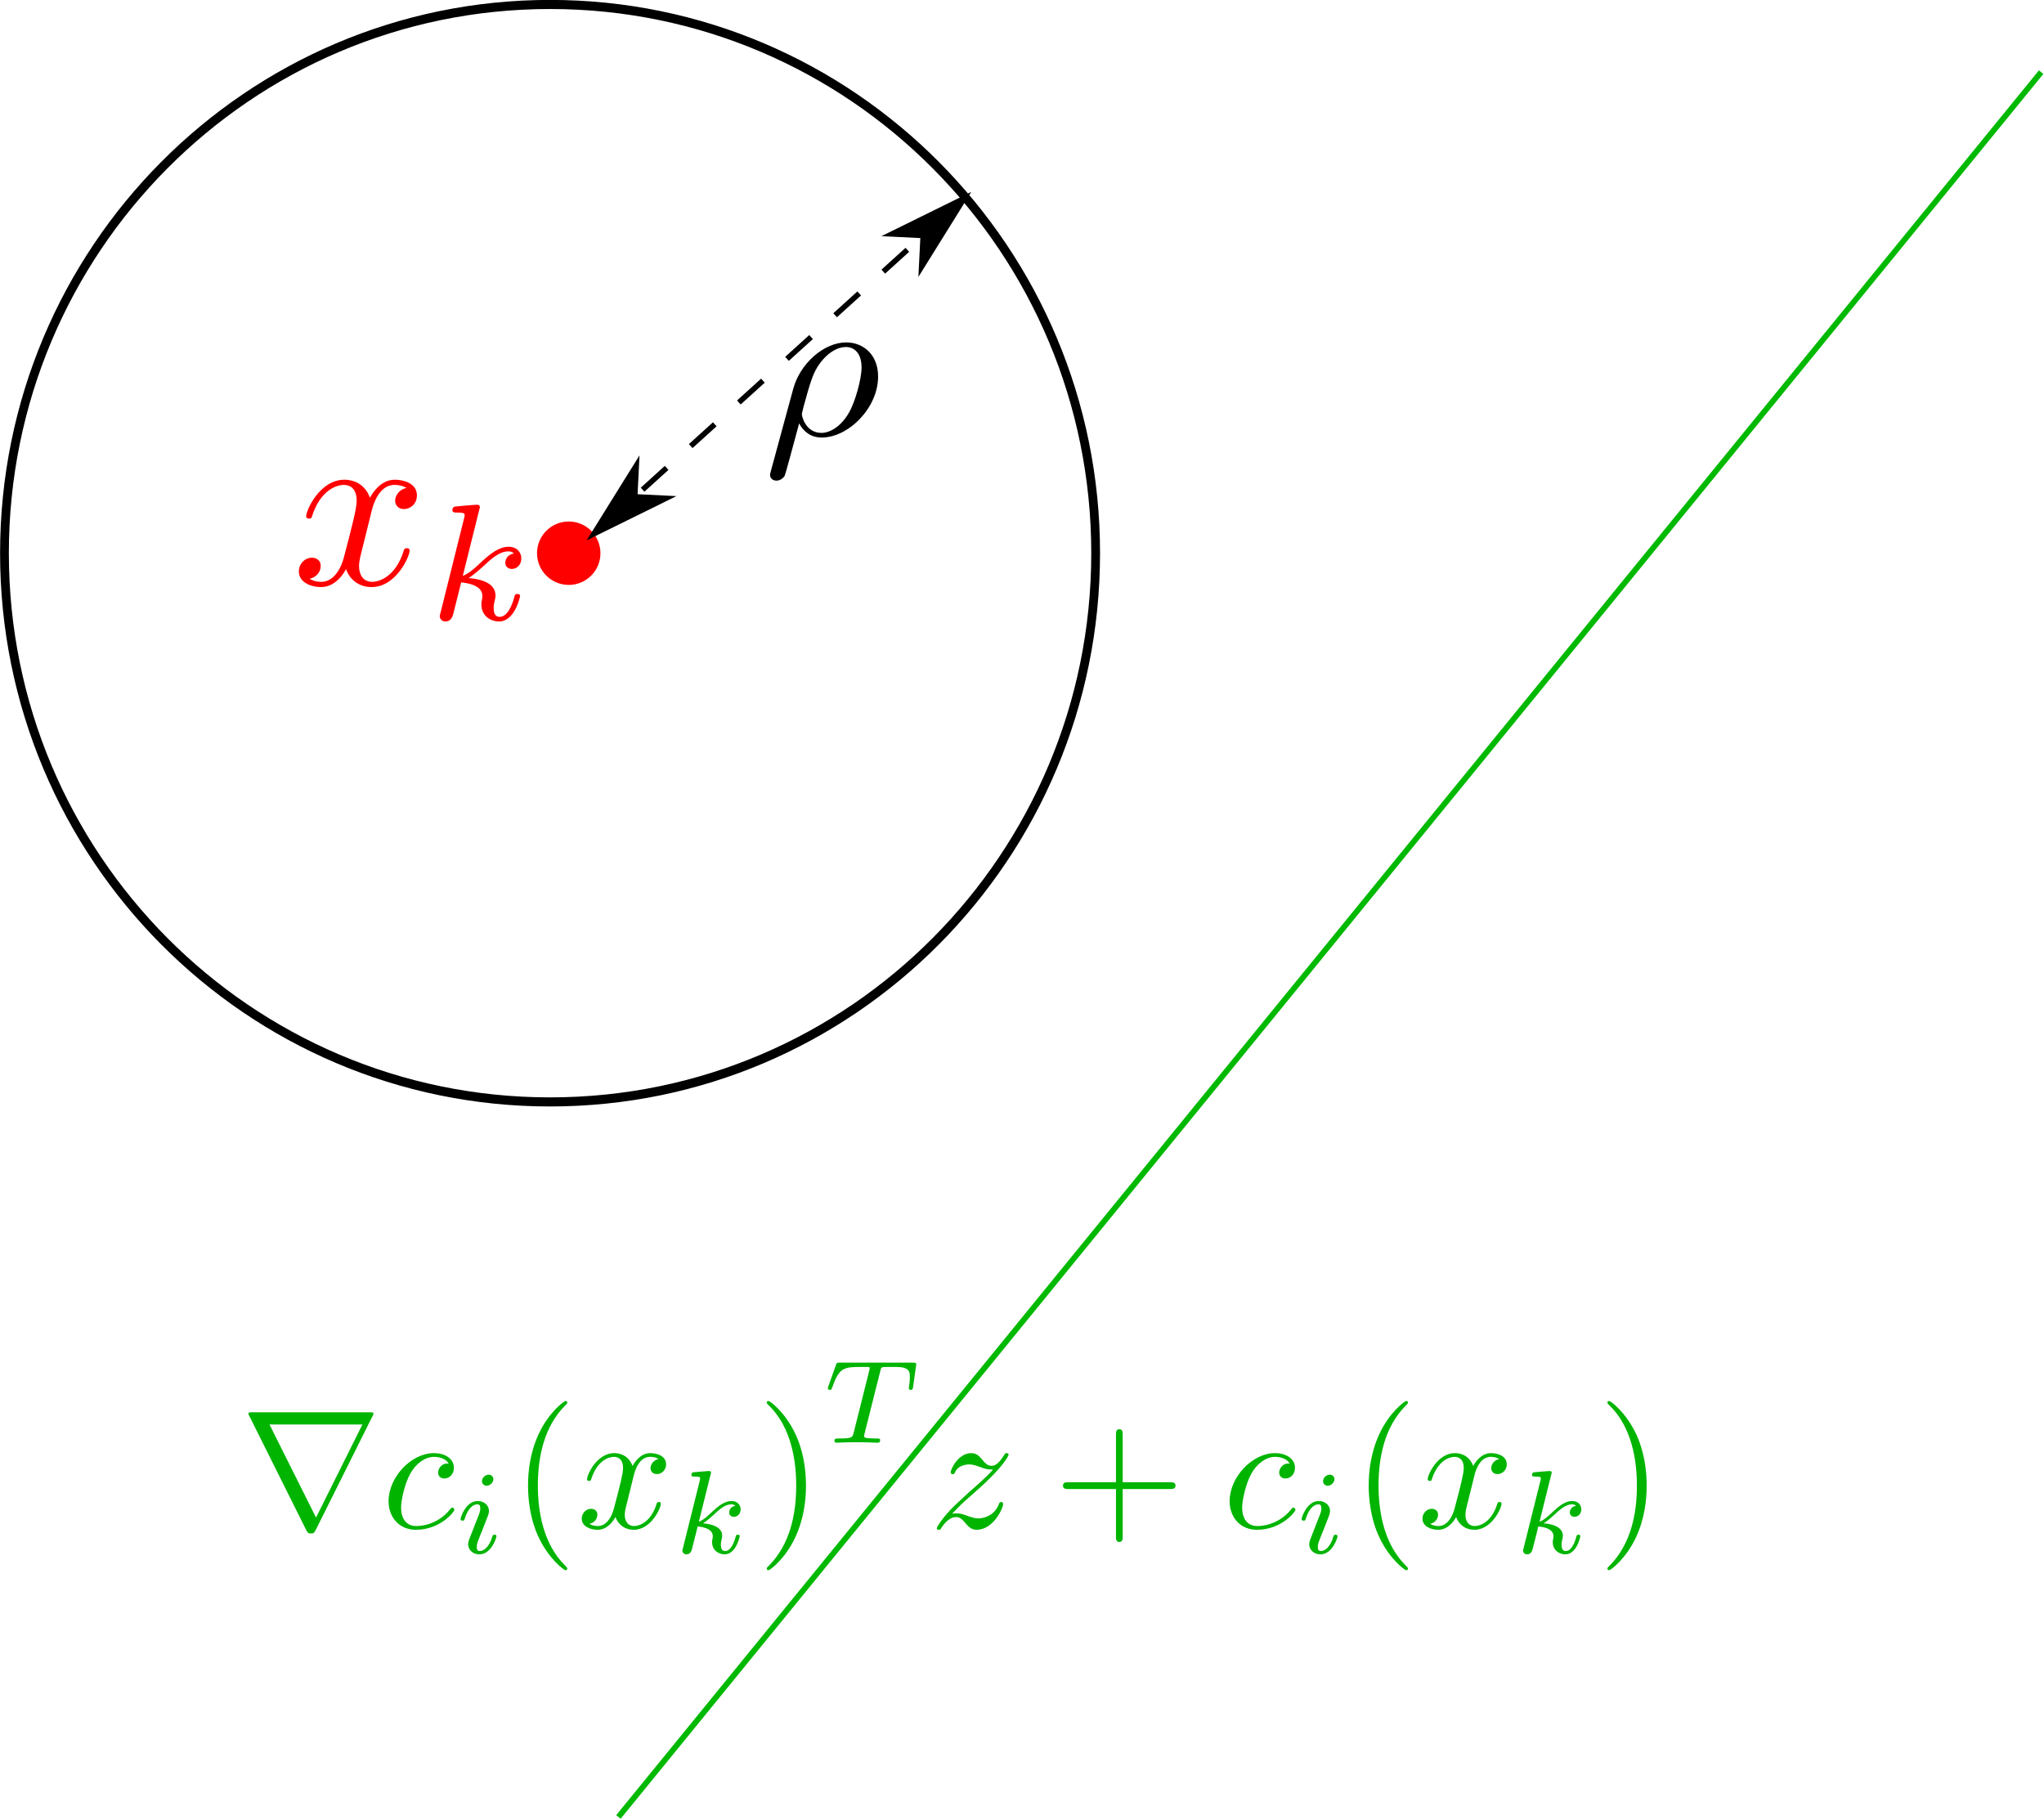
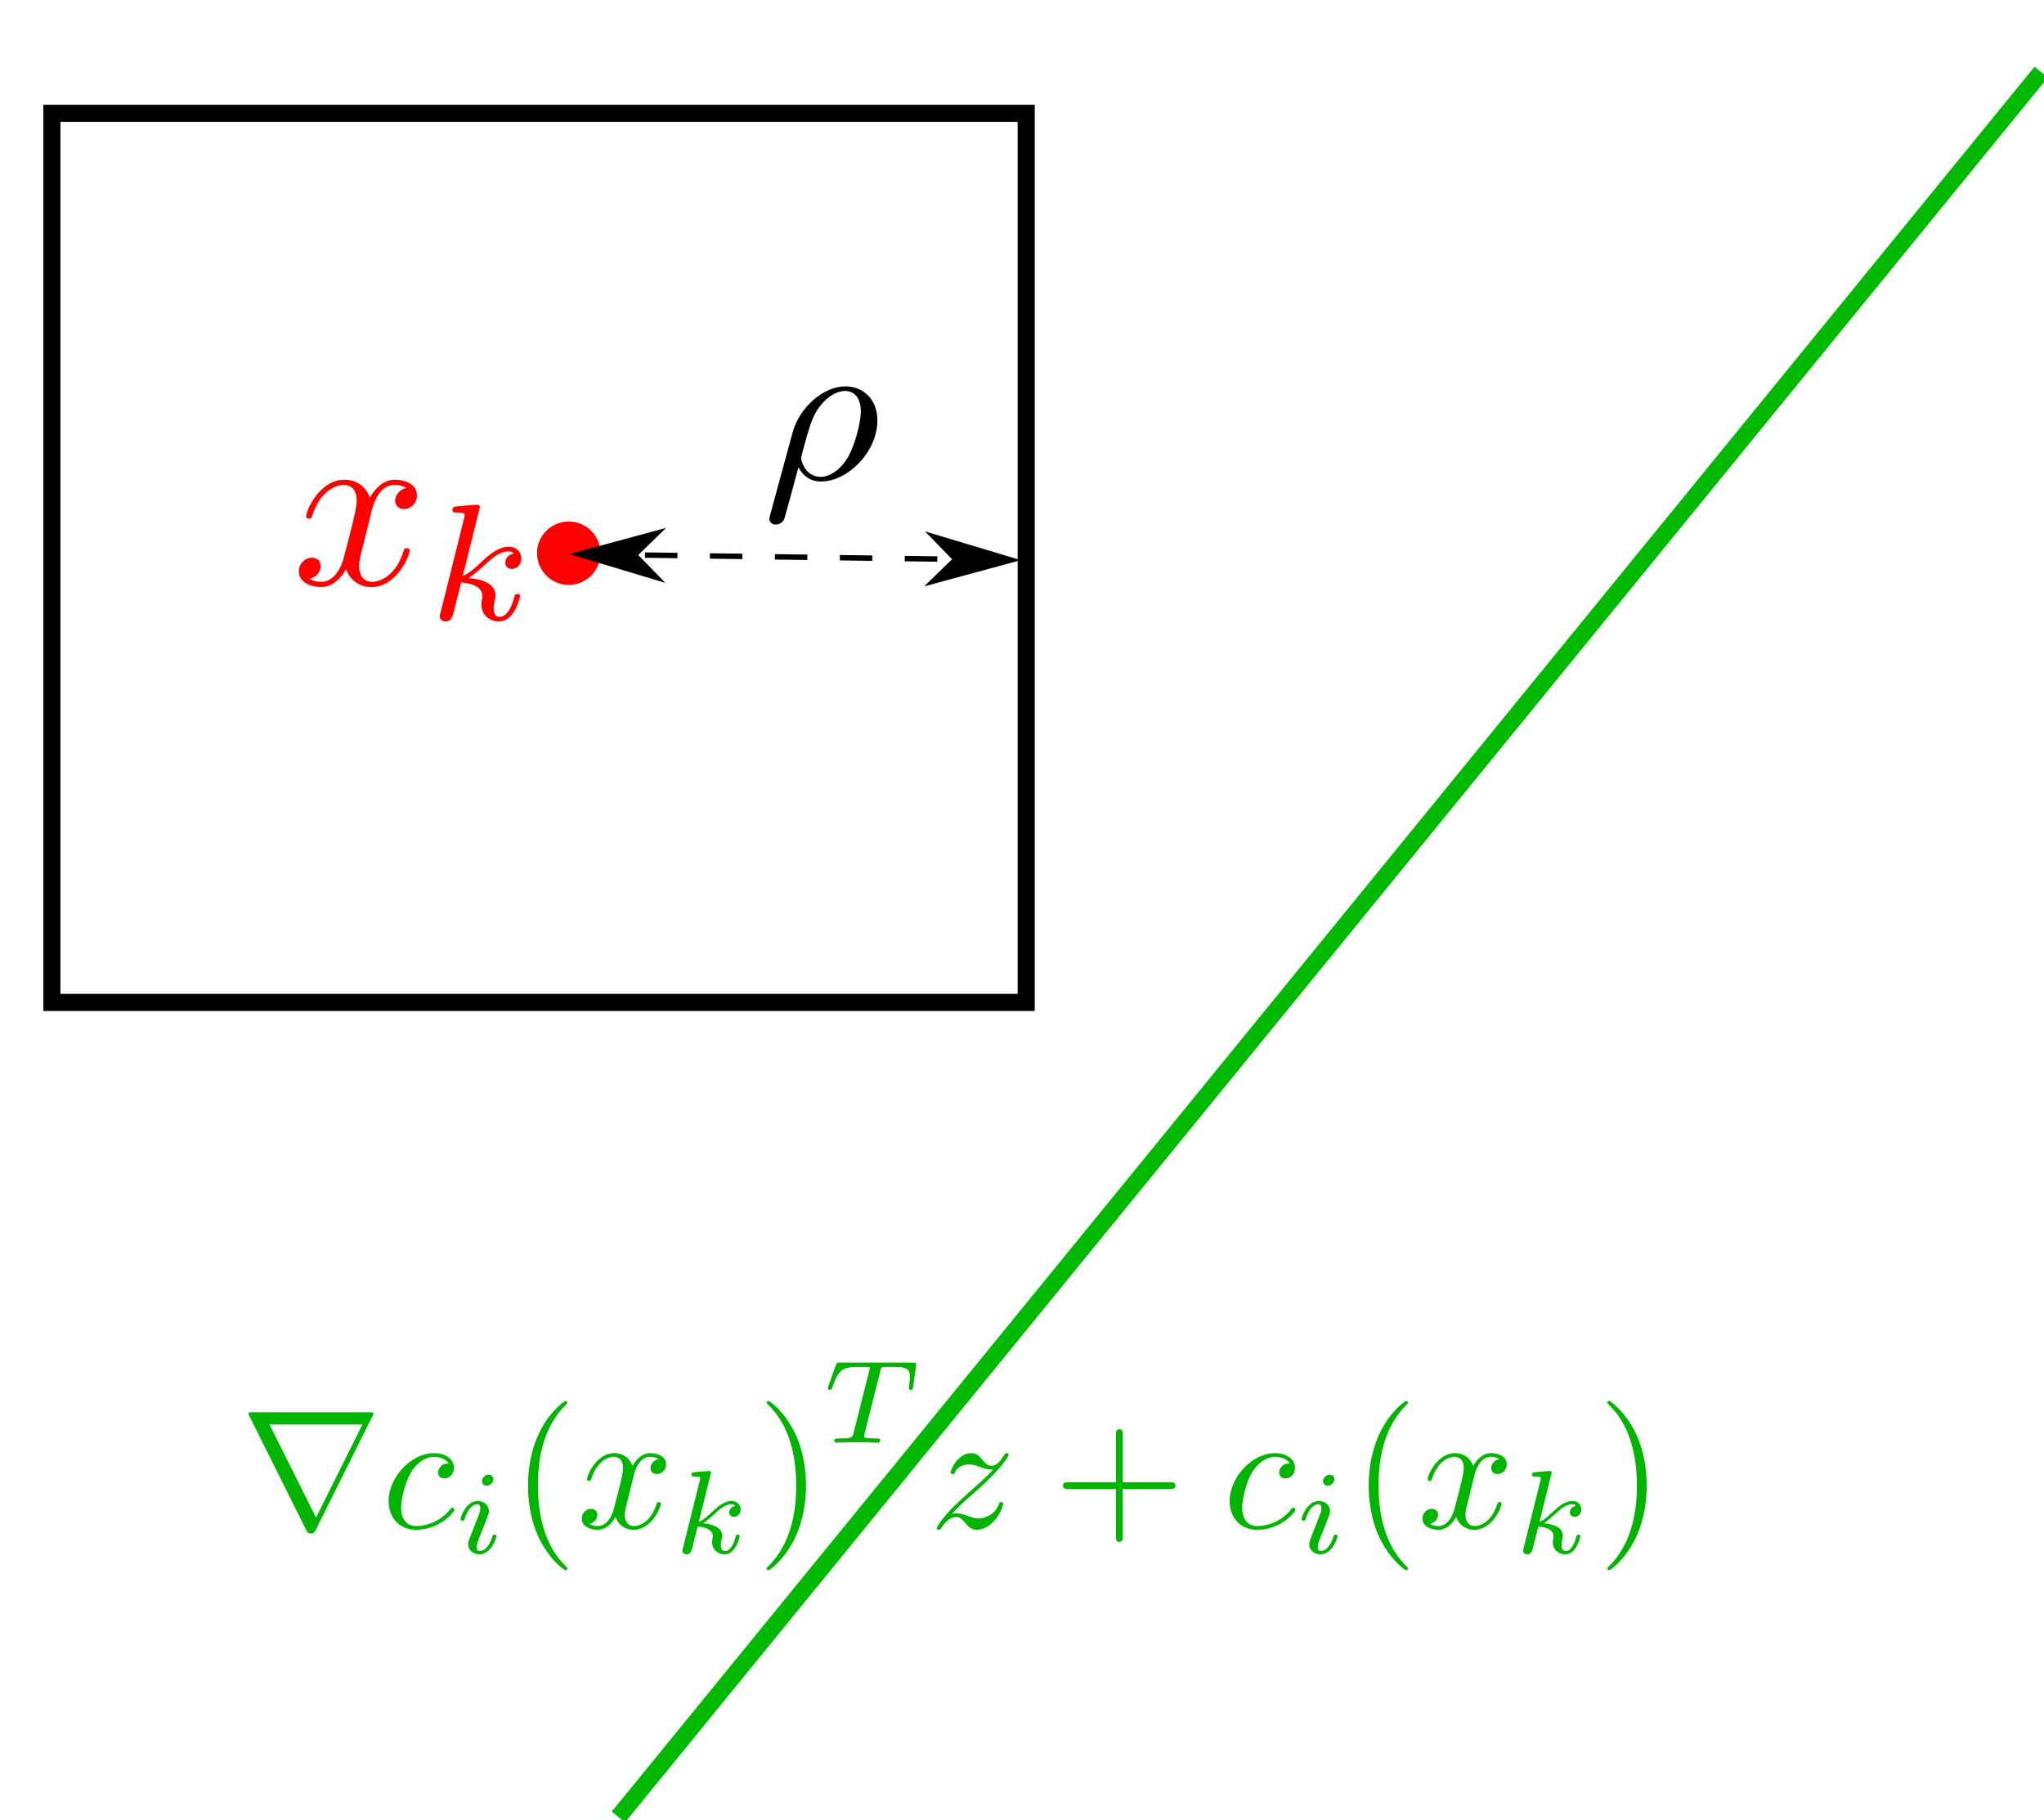
<svg xmlns="http://www.w3.org/2000/svg" width="358.143" height="318.857" id="svg2" version="1.1">
  <defs id="defs4">
    <marker orient="auto" refY="0" refX="0" id="Arrow1Lend" style="overflow:visible">
      <path id="path3910" d="M 0,0 5,-5 -12.5,0 5,5 0,0 z" style="fill-rule:evenodd;stroke:#000000;stroke-width:1pt" transform="matrix(-0.8,0,0,-0.8,-10,0)" />
    </marker>
    <marker orient="auto" refY="0" refX="0" id="Arrow1Lstart" style="overflow:visible">
      <path id="path3907" d="M 0,0 5,-5 -12.5,0 5,5 0,0 z" style="fill-rule:evenodd;stroke:#000000;stroke-width:1pt" transform="matrix(0.8,0,0,0.8,10,0)" />
    </marker>
  </defs>
  <g id="layer1" transform="translate(-82.35715,-105.4336)">
    <path transform="translate(88.57143,95)" d="m 98.995,107.364 c 0,3.068 -2.487,5.556 -5.556,5.556 -3.068,0 -5.556,-2.487 -5.556,-5.556 0,-3.068 2.487,-5.556 5.556,-5.556 3.068,0 5.556,2.487 5.556,5.556 z" id="path2985" style="fill:#ff0000;fill-opacity:1;stroke:none" />
-     <path transform="matrix(1.538333,0,0,1.592949,-44.322,-69.35748)" d="m 207.143,170.576 c 0,33.334 -27.822,60.357 -62.143,60.357 -34.321,0 -62.143,-27.023 -62.143,-60.357 0,-33.334 27.822,-60.357 62.143,-60.357 34.321,0 62.143,27.023 62.143,60.357 z" id="path3755" style="fill:none;stroke:#000000;stroke-opacity:1" />
    <g id="g3764" transform="matrix(0.7843986,0,0,0.7843986,-100.3797,-72.57143)" style="fill:#ff0000;fill-opacity:1;stroke:none">
      <g word-spacing="normal" letter-spacing="normal" font-size-adjust="none" font-stretch="normal" font-weight="normal" font-variant="normal" font-style="normal" stroke-miterlimit="10.433" xml:space="preserve" transform="matrix(1.062992,0,0,-1.062992,-186.0236,789.2717)" id="content" style="font-style:normal;font-variant:normal;font-weight:normal;font-stretch:normal;letter-spacing:normal;word-spacing:normal;text-anchor:start;fill:#ff0000;fill-opacity:1;stroke:none">
        <path id="path3767" d="m 472.16,421.25 0.03,0.13 0.04,0.15 0.04,0.16 0.04,0.18 0.06,0.19 0.06,0.21 0.06,0.22 0.07,0.22 0.08,0.23 0.09,0.24 0.1,0.25 0.1,0.24 0.11,0.25 0.12,0.25 0.13,0.25 0.14,0.25 0.15,0.24 0.15,0.24 0.17,0.23 0.18,0.22 0.18,0.22 0.2,0.2 0.21,0.19 0.22,0.18 0.23,0.16 0.25,0.14 0.12,0.07 0.13,0.06 0.14,0.05 0.13,0.05 0.14,0.05 0.14,0.04 0.15,0.03 0.15,0.03 0.15,0.02 0.16,0.02 0.16,0.01 0.16,0 c 0.25,0 1.44,0 2.48,-0.64 -1.39,-0.25 -2.39,-1.5 -2.39,-2.69 0,-0.79 0.55,-1.75 1.89,-1.75 1.1,0 2.69,0.89 2.69,2.89 0,2.6 -2.94,3.28 -4.63,3.28 -2.89,0 -4.64,-2.64 -5.23,-3.78 -1.25,3.28 -3.94,3.78 -5.37,3.78 -5.19,0 -8.04,-6.42 -8.04,-7.67 0,-0.5 0.5,-0.5 0.61,-0.5 0.39,0 0.55,0.11 0.64,0.55 1.69,5.28 4.99,6.53 6.68,6.53 0.95,0 2.68,-0.44 2.68,-3.33 0,-1.54 -0.84,-4.89 -2.68,-11.86 -0.8,-3.09 -2.54,-5.18 -4.74,-5.18 -0.3,0 -1.44,0 -2.48,0.65 1.25,0.24 2.34,1.28 2.34,2.69 0,1.34 -1.09,1.73 -1.84,1.73 -1.5,0 -2.75,-1.29 -2.75,-2.89 0,-2.28 2.5,-3.28 4.68,-3.28 3.3,0 5.08,3.49 5.24,3.78 0.59,-1.84 2.39,-3.78 5.37,-3.78 5.14,0 7.99,6.42 7.99,7.67 0,0.5 -0.45,0.5 -0.61,0.5 -0.44,0 -0.55,-0.2 -0.64,-0.54 -1.64,-5.33 -5.03,-6.53 -6.63,-6.53 -1.95,0 -2.75,1.59 -2.75,3.29 0,1.1 0.3,2.19 0.86,4.38 z" style="fill:#ff0000;fill-opacity:1;stroke:none" />
        <path id="path3769" d="m 494.87,421.9 0,0.01 0,0 0,0 0,0.01 0.01,0 0,0.01 0,0.01 0,0 0,0.01 0.01,0.01 0,0.01 0.01,0.02 0,0.02 0.01,0.02 0,0.02 0.01,0.02 0.01,0.02 0,0.03 0.01,0.02 0.01,0.05 0.01,0.04 0.01,0.03 0,0.02 0.01,0.02 0,0.02 0.01,0.02 0,0.02 0,0.02 0.01,0.01 0,0.01 0,0.01 0,0 0,0.01 0,0 0.01,0.01 0,0 0,0.01 0,0 0,0 0,0.01 0,0 c 0,0.19 -0.14,0.5 -0.56,0.5 -0.69,0 -3.58,-0.28 -4.46,-0.36 -0.28,-0.03 -0.76,-0.06 -0.76,-0.8 0,-0.48 0.48,-0.48 0.9,-0.48 1.67,0 1.67,-0.25 1.67,-0.53 0,-0.24 -0.07,-0.46 -0.14,-0.77 l -4.92,-19.72 c -0.17,-0.62 -0.17,-0.68 -0.17,-0.76 0,-0.52 0.42,-1.11 1.19,-1.11 0.94,0 1.39,0.69 1.61,1.45 0.06,0.14 1.56,6.28 1.7,6.77 2.47,-0.25 4.45,-1.05 4.45,-2.86 0,-0.17 0,-0.35 -0.06,-0.69 -0.14,-0.53 -0.14,-0.7 -0.14,-1.09 0,-2.47 2.02,-3.58 3.69,-3.58 3.39,0 4.44,5.29 4.44,5.33 0,0.45 -0.46,0.45 -0.57,0.45 -0.48,0 -0.53,-0.17 -0.7,-0.84 -0.41,-1.5 -1.36,-3.97 -3.06,-3.97 -0.94,0 -1.22,0.87 -1.22,1.81 0,0.59 0,0.66 0.2,1.56 0.05,0.11 0.19,0.7 0.19,1.1 0,3.09 -4.19,3.57 -5.66,3.68 1.02,0.63 2.3,1.78 2.89,2.3 1.78,1.67 3.53,3.31 5.47,3.31 0.42,0 0.88,-0.11 1.16,-0.45 -1.5,-0.25 -1.81,-1.42 -1.81,-1.95 0,-0.77 0.59,-1.29 1.39,-1.29 0.95,0 1.98,0.77 1.98,2.22 0,1.16 -0.83,2.44 -2.67,2.44 -1.99,0 -3.8,-1.42 -5.58,-3.06 -1.47,-1.39 -2.61,-2.47 -4.05,-3.06 z" style="fill:#ff0000;fill-opacity:1;stroke:none" />
      </g>
    </g>
-     <g id="g3791" transform="matrix(0.7571581,0,0,0.6950742,-9.699648,-66.78861)" style="fill:#000000;fill-opacity:1">
+     <g id="g3791" transform="matrix(0.7571581,0,0,0.6950742,-9.825917,-59.0862)" style="fill:#000000;fill-opacity:1">
      <g id="g3793" transform="matrix(1.062992,0,0,-1.062992,-186.0236,789.2717)" xml:space="preserve" stroke-miterlimit="10.433" font-style="normal" font-variant="normal" font-weight="normal" font-stretch="normal" font-size-adjust="none" letter-spacing="normal" word-spacing="normal" style="font-style:normal;font-variant:normal;font-weight:normal;font-stretch:normal;letter-spacing:normal;word-spacing:normal;text-anchor:start;fill:#000000;fill-opacity:1;stroke:#000000;stroke-linecap:butt;stroke-linejoin:miter;stroke-miterlimit:10.433;stroke-opacity:1;stroke-dasharray:none;stroke-dashoffset:0">
        <path d="m 457.16,397.57 -0.01,-0.02 0,-0.03 -0.01,-0.03 0,-0.02 -0.01,-0.03 -0.01,-0.02 0,-0.02 -0.01,-0.03 0,-0.02 -0.01,-0.02 0,-0.02 0,-0.02 -0.01,-0.02 0,-0.02 -0.01,-0.04 -0.01,-0.03 0,-0.03 -0.01,-0.03 -0.01,-0.03 0,-0.03 -0.01,-0.02 0,-0.02 0,-0.03 -0.01,-0.02 0,-0.02 0,-0.01 0,-0.02 0,-0.01 -0.01,-0.02 0,-0.01 0,-0.02 0,-0.01 0,-0.01 0,-0.02 0,-0.02 0,-0.02 c 0,-0.74 0.55,-1.35 1.39,-1.35 1.05,0 1.64,0.91 1.75,1.05 0.23,0.45 1.84,7.13 3.19,12.52 0.98,-2 2.58,-3.35 4.92,-3.35 l -0.05,1.1 c -3.48,0 -4.28,3.98 -4.28,4.43 0,0.21 0.25,1.19 0.39,1.85 1.41,5.58 1.91,7.37 3,9.36 2.14,3.64 4.63,4.73 6.17,4.73 1.85,0 3.44,-1.44 3.44,-4.87 0,-2.75 -1.44,-8.33 -2.78,-10.77 -1.66,-3.14 -4.05,-4.73 -5.94,-4.73 h 0 l 0.05,-1.1 c 5.83,0 12.27,7.03 12.27,14.46 0,5.28 -3.3,8.1 -6.94,8.1 -4.83,0 -10.06,-4.98 -11.55,-11.06 z" id="path3795" style="fill:#000000;fill-opacity:1;stroke-width:0" />
      </g>
    </g>
    <g id="g3823" transform="matrix(0.5600212,0,0,0.5600212,-42.48909,172.9473)" style="fill:#00b400;fill-opacity:1;stroke:none">
      <g word-spacing="normal" letter-spacing="normal" font-size-adjust="none" font-stretch="normal" font-weight="normal" font-variant="normal" font-style="normal" stroke-miterlimit="10.433" xml:space="preserve" transform="matrix(1.062992,0,0,-1.062992,-186.0236,789.2717)" id="g3825" style="font-style:normal;font-variant:normal;font-weight:normal;font-stretch:normal;letter-spacing:normal;word-spacing:normal;text-anchor:start;fill:#00b400;fill-opacity:1;stroke:none">
        <path id="path3827" d="m 494.38,439.14 0.01,0.01 0.01,0.02 0.01,0.01 0.01,0.02 0.01,0.02 0.01,0.02 0.01,0.02 0.01,0.02 0.01,0.02 0.01,0.02 0.01,0.02 0.01,0.03 0.02,0.04 0.02,0.05 0.02,0.05 0.01,0.05 0.01,0.03 0.01,0.02 0.01,0.02 0,0.03 0.01,0.02 0,0.02 0.01,0.03 0,0.02 0.01,0.02 0,0.02 0,0.02 0,0.01 c 0,0.36 -0.05,0.41 -1.19,0.41 h -34.39 c -1.14,0 -1.19,-0.05 -1.19,-0.41 0,-0.18 0.14,-0.54 0.25,-0.68 l 16.78,-33.64 c 0.36,-0.64 0.5,-0.94 1.35,-0.94 0.86,0 1,0.3 1.36,0.94 l 0.14,3.75 -13.7,27.39 h 27.35 l -13.65,-27.39 -0.14,-3.75 z" style="fill:#00b400;fill-opacity:1;stroke:none" />
        <path id="path3829" d="m 516.77,425.14 -0.15,0 -0.14,0 -0.15,-0.01 -0.14,0 -0.14,-0.01 -0.14,-0.02 -0.07,-0.01 -0.07,-0.01 -0.07,-0.02 -0.06,-0.01 -0.07,-0.02 -0.07,-0.02 -0.07,-0.02 -0.06,-0.02 -0.07,-0.03 -0.07,-0.03 -0.06,-0.03 -0.07,-0.04 -0.07,-0.04 -0.06,-0.04 -0.07,-0.05 -0.07,-0.04 -0.06,-0.06 -0.07,-0.05 -0.06,-0.06 -0.07,-0.07 c -0.8,-0.75 -0.89,-1.59 -0.89,-1.93 0,-1.21 0.89,-1.75 1.84,-1.75 1.44,0 2.8,1.2 2.8,3.18 0,2.44 -2.34,4.28 -5.89,4.28 -6.72,0 -13.34,-7.12 -13.34,-14.14 0,-4.48 2.89,-8.42 8.06,-8.42 7.12,0 11.31,5.28 11.31,5.88 0,0.29 -0.3,0.65 -0.59,0.65 -0.25,0 -0.35,-0.11 -0.66,-0.5 -3.94,-4.93 -9.36,-4.93 -9.95,-4.93 -3.14,0 -4.49,2.43 -4.49,5.43 0,2.03 0.99,6.88 2.69,9.96 1.55,2.84 4.28,4.98 7.02,4.98 1.7,0 3.59,-0.64 4.29,-1.98 z" style="fill:#00b400;fill-opacity:1;stroke:none" />
        <path id="path3831" d="m 529.94,420.54 0,0.05 -0.01,0.06 0,0.05 -0.01,0.06 -0.01,0.05 -0.02,0.06 -0.01,0.05 -0.02,0.06 -0.03,0.06 -0.02,0.05 -0.03,0.06 -0.03,0.05 -0.03,0.06 -0.04,0.05 -0.03,0.05 -0.05,0.05 -0.04,0.05 -0.05,0.05 -0.05,0.04 -0.05,0.05 -0.06,0.04 -0.06,0.03 -0.06,0.04 -0.06,0.03 -0.07,0.03 -0.07,0.03 -0.08,0.02 -0.08,0.02 -0.08,0.01 -0.08,0.01 -0.09,0.01 -0.09,0 c -0.94,0 -1.95,-0.91 -1.95,-1.92 0,-0.59 0.45,-1.33 1.4,-1.33 1,0 1.96,0.99 1.96,1.92 z" style="fill:#00b400;fill-opacity:1;stroke:none" />
        <path id="path3833" d="m 522.83,402.84 -0.06,-0.17 -0.05,-0.17 -0.03,-0.08 -0.02,-0.09 -0.03,-0.08 -0.02,-0.09 -0.02,-0.09 -0.02,-0.09 -0.02,-0.1 -0.01,-0.09 -0.02,-0.1 0,-0.05 -0.01,-0.05 0,-0.06 0,-0.05 0,-0.05 0,-0.06 c 0,-1.64 1.39,-2.95 3.29,-2.95 3.49,0 5.03,4.79 5.03,5.33 0,0.45 -0.45,0.45 -0.56,0.45 -0.48,0 -0.53,-0.2 -0.67,-0.59 -0.8,-2.79 -2.33,-4.22 -3.69,-4.22 -0.7,0 -0.87,0.45 -0.87,1.22 0,0.79 0.25,1.46 0.56,2.23 0.34,0.94 0.73,1.87 1.11,2.78 0.31,0.84 1.58,4.02 1.72,4.44 0.09,0.34 0.2,0.76 0.2,1.11 0,1.64 -1.39,2.95 -3.31,2.95 -3.45,0 -5.05,-4.73 -5.05,-5.33 0,-0.45 0.49,-0.45 0.6,-0.45 0.48,0 0.51,0.17 0.62,0.56 0.91,3 2.44,4.25 3.72,4.25 0.56,0 0.87,-0.28 0.87,-1.22 0,-0.79 -0.2,-1.32 -1.07,-3.48 z" style="fill:#00b400;fill-opacity:1;stroke:none" />
        <path id="path3835" d="m 551.68,394.25 0,0.02 0,0.03 0,0.01 0,0.02 0,0.01 -0.01,0.02 0,0.01 -0.01,0.02 -0.01,0.02 -0.01,0.02 -0.01,0.02 -0.02,0.03 -0.01,0.02 -0.02,0.03 -0.02,0.03 -0.03,0.03 -0.02,0.03 -0.03,0.04 -0.02,0.02 -0.01,0.02 -0.02,0.02 -0.02,0.02 -0.02,0.02 -0.02,0.03 -0.02,0.02 -0.02,0.02 -0.02,0.03 -0.03,0.02 -0.02,0.03 -0.03,0.03 -0.03,0.03 -0.02,0.03 -0.03,0.03 -0.03,0.03 -0.03,0.03 -0.03,0.03 -0.04,0.04 -0.03,0.03 -0.04,0.04 -0.03,0.03 -0.04,0.04 -0.04,0.04 c -6.22,6.28 -7.81,15.69 -7.81,23.31 0,8.67 1.89,17.35 8.01,23.56 0.64,0.61 0.64,0.71 0.64,0.86 0,0.35 -0.18,0.49 -0.48,0.49 -0.5,0 -4.98,-3.38 -7.92,-9.7 -2.55,-5.49 -3.14,-11.02 -3.14,-15.21 0,-3.89 0.54,-9.9 3.28,-15.54 2.98,-6.13 7.28,-9.36 7.78,-9.36 0.3,0 0.48,0.14 0.48,0.5 z" style="fill:#00b400;fill-opacity:1;stroke:none" />
        <path id="path3837" d="m 571.16,421.25 0.03,0.13 0.03,0.15 0.04,0.16 0.05,0.18 0.05,0.19 0.06,0.21 0.07,0.22 0.07,0.22 0.08,0.23 0.09,0.24 0.09,0.25 0.11,0.24 0.11,0.25 0.12,0.25 0.13,0.25 0.13,0.25 0.15,0.24 0.16,0.24 0.16,0.23 0.18,0.22 0.19,0.22 0.2,0.2 0.21,0.19 0.22,0.18 0.23,0.16 0.24,0.14 0.13,0.07 0.13,0.06 0.13,0.05 0.14,0.05 0.14,0.05 0.14,0.04 0.15,0.03 0.15,0.03 0.15,0.02 0.15,0.02 0.16,0.01 0.16,0 c 0.25,0 1.44,0 2.49,-0.64 -1.39,-0.25 -2.39,-1.5 -2.39,-2.69 0,-0.79 0.54,-1.75 1.89,-1.75 1.09,0 2.69,0.89 2.69,2.89 0,2.6 -2.94,3.28 -4.63,3.28 -2.89,0 -4.64,-2.64 -5.23,-3.78 -1.25,3.28 -3.94,3.78 -5.38,3.78 -5.19,0 -8.03,-6.42 -8.03,-7.67 0,-0.5 0.5,-0.5 0.61,-0.5 0.39,0 0.55,0.11 0.64,0.55 1.69,5.28 4.98,6.53 6.67,6.53 0.96,0 2.69,-0.44 2.69,-3.33 0,-1.54 -0.84,-4.89 -2.69,-11.86 -0.8,-3.09 -2.53,-5.18 -4.73,-5.18 -0.3,0 -1.44,0 -2.49,0.65 1.25,0.24 2.35,1.28 2.35,2.69 0,1.34 -1.1,1.73 -1.85,1.73 -1.5,0 -2.75,-1.29 -2.75,-2.89 0,-2.28 2.5,-3.28 4.69,-3.28 3.3,0 5.08,3.49 5.24,3.78 0.59,-1.84 2.39,-3.78 5.37,-3.78 5.14,0 7.98,6.42 7.98,7.67 0,0.5 -0.45,0.5 -0.61,0.5 -0.43,0 -0.54,-0.2 -0.64,-0.54 -1.64,-5.33 -5.03,-6.53 -6.62,-6.53 -1.95,0 -2.75,1.59 -2.75,3.29 0,1.1 0.3,2.19 0.86,4.38 z" style="fill:#00b400;fill-opacity:1;stroke:none" />
        <path id="path3839" d="m 593.87,421.9 0,0.01 0,0 0,0 0,0.01 0.01,0 0,0.01 0,0.01 0,0 0,0.01 0.01,0.01 0,0.01 0.01,0.02 0,0.02 0.01,0.02 0,0.02 0.01,0.02 0.01,0.02 0,0.03 0.01,0.02 0.01,0.05 0.01,0.04 0.01,0.03 0,0.02 0.01,0.02 0,0.02 0.01,0.02 0,0.02 0,0.02 0.01,0.01 0,0.01 0,0.01 0,0 0,0.01 0,0 0.01,0.01 0,0 0,0.01 0,0 0,0 0,0.01 0,0 c 0,0.19 -0.14,0.5 -0.56,0.5 -0.69,0 -3.58,-0.28 -4.46,-0.36 -0.28,-0.03 -0.76,-0.06 -0.76,-0.8 0,-0.48 0.48,-0.48 0.9,-0.48 1.67,0 1.67,-0.25 1.67,-0.53 0,-0.24 -0.07,-0.46 -0.14,-0.77 l -4.92,-19.72 c -0.17,-0.62 -0.17,-0.68 -0.17,-0.76 0,-0.52 0.42,-1.11 1.19,-1.11 0.94,0 1.39,0.69 1.61,1.45 0.06,0.14 1.56,6.28 1.7,6.77 2.47,-0.25 4.45,-1.05 4.45,-2.86 0,-0.17 0,-0.35 -0.06,-0.69 -0.14,-0.53 -0.14,-0.7 -0.14,-1.09 0,-2.47 2.02,-3.58 3.69,-3.58 3.39,0 4.44,5.29 4.44,5.33 0,0.45 -0.46,0.45 -0.57,0.45 -0.48,0 -0.53,-0.17 -0.7,-0.84 -0.41,-1.5 -1.36,-3.97 -3.06,-3.97 -0.94,0 -1.22,0.87 -1.22,1.81 0,0.59 0,0.66 0.2,1.56 0.05,0.11 0.19,0.7 0.19,1.1 0,3.09 -4.19,3.57 -5.66,3.68 1.02,0.63 2.3,1.78 2.89,2.3 1.78,1.67 3.53,3.31 5.47,3.31 0.42,0 0.88,-0.11 1.16,-0.45 -1.5,-0.25 -1.81,-1.42 -1.81,-1.95 0,-0.77 0.59,-1.29 1.39,-1.29 0.95,0 1.98,0.77 1.98,2.22 0,1.16 -0.83,2.44 -2.67,2.44 -1.99,0 -3.8,-1.42 -5.58,-3.06 -1.47,-1.39 -2.61,-2.47 -4.05,-3.06 z" style="fill:#00b400;fill-opacity:1;stroke:none" />
        <path id="path3841" d="m 621.95,418.65 0,0.37 -0.01,0.39 -0.01,0.39 -0.01,0.41 -0.04,0.84 -0.06,0.88 -0.08,0.92 -0.11,0.95 -0.13,0.97 -0.17,1.01 -0.19,1.02 -0.23,1.03 -0.27,1.05 -0.31,1.06 -0.34,1.07 -0.4,1.07 -0.21,0.53 -0.22,0.53 -0.24,0.53 -0.25,0.53 c -2.99,6.12 -7.27,9.36 -7.77,9.36 -0.3,0 -0.5,-0.19 -0.5,-0.49 0,-0.15 0,-0.25 0.94,-1.15 4.89,-4.92 7.73,-12.85 7.73,-23.27 0,-8.51 -1.84,-17.28 -8.03,-23.56 -0.64,-0.59 -0.64,-0.7 -0.64,-0.84 0,-0.3 0.2,-0.5 0.5,-0.5 0.5,0 4.97,3.39 7.92,9.71 2.53,5.47 3.13,11 3.13,15.19 z" style="fill:#00b400;fill-opacity:1;stroke:none" />
        <path id="path3843" d="m 643.82,452.36 0.01,0.05 0.01,0.04 0.01,0.05 0.01,0.04 0.01,0.04 0.01,0.04 0.01,0.04 0.01,0.04 0.02,0.07 0.02,0.07 0.02,0.06 0.02,0.06 0.02,0.06 0.02,0.05 0.02,0.05 0.02,0.04 0.02,0.05 0.03,0.03 0.02,0.04 0.03,0.03 0.02,0.03 0.03,0.03 0.04,0.02 0.03,0.02 0.03,0.02 0.04,0.02 0.04,0.01 0.05,0.02 0.04,0.01 0.05,0.01 0.05,0.01 0.06,0.01 0.06,0.01 0.06,0 0.07,0.01 0.07,0.01 c 0.17,0.03 1.38,0.03 2.09,0.03 2.12,0 3.03,0 3.89,-0.28 1.58,-0.49 1.64,-1.5 1.64,-2.75 0,-0.55 0,-1 -0.24,-2.82 l -0.07,-0.39 c 0,-0.34 0.25,-0.51 0.59,-0.51 0.53,0 0.6,0.31 0.67,0.86 l 0.94,6.65 c 0,0.5 -0.42,0.5 -1.05,0.5 h -21.43 c -0.86,0 -0.94,0 -1.18,-0.73 l -2.2,-6.17 c -0.03,-0.14 -0.17,-0.46 -0.17,-0.63 0,-0.14 0.06,-0.48 0.59,-0.48 0.46,0 0.52,0.17 0.74,0.83 2.01,5.57 3.17,5.92 8.47,5.92 h 1.45 c 1.05,0 1.08,-0.03 1.08,-0.35 0,-0.03 0,-0.2 -0.14,-0.73 l -4.6,-18.33 c -0.31,-1.28 -0.42,-1.64 -4.07,-1.64 -1.25,0 -1.57,0 -1.57,-0.76 0,-0.1 0.07,-0.49 0.6,-0.49 0.97,0 2.01,0.11 2.98,0.11 0.99,0 2.03,0.03 3,0.03 0.99,0 2.17,0 3.14,-0.03 0.94,-0.05 1.98,-0.11 2.92,-0.11 0.28,0 0.81,0 0.81,0.77 0,0.48 -0.35,0.48 -1.43,0.48 -0.66,0 -1.36,0.05 -2.02,0.08 -1.18,0.09 -1.25,0.23 -1.25,0.66 0,0.25 0,0.31 0.13,0.79 z" style="fill:#00b400;fill-opacity:1;stroke:none" />
        <path id="path3845" d="m 664.95,410.34 0.24,0.27 0.24,0.25 0.24,0.25 0.23,0.24 0.22,0.23 0.22,0.22 0.21,0.22 0.2,0.21 0.21,0.2 0.19,0.19 0.19,0.19 0.19,0.19 0.19,0.17 0.18,0.18 0.35,0.33 0.34,0.32 0.33,0.3 0.33,0.29 0.33,0.29 0.64,0.56 0.33,0.29 0.33,0.28 c 0,0.05 3.08,2.69 4.88,4.49 4.73,4.64 5.83,7.03 5.83,7.21 0,0.5 -0.46,0.5 -0.55,0.5 -0.34,0 -0.5,-0.09 -0.75,-0.54 -1.49,-2.39 -2.53,-3.19 -3.74,-3.19 -1.2,0 -1.79,0.75 -2.54,1.59 -0.94,1.16 -1.78,2.14 -3.44,2.14 -3.73,0 -6.02,-4.62 -6.02,-5.67 0,-0.25 0.15,-0.54 0.6,-0.54 0.45,0 0.55,0.25 0.64,0.54 0.95,2.3 3.84,2.35 4.23,2.35 1.05,0 2,-0.36 3.14,-0.75 2,-0.75 2.55,-0.75 3.85,-0.75 -1.8,-2.14 -5.99,-5.74 -6.92,-6.53 l -4.49,-4.18 c -3.39,-3.34 -5.14,-6.18 -5.14,-6.53 0,-0.5 0.5,-0.5 0.59,-0.5 0.41,0 0.5,0.1 0.8,0.64 1.16,1.75 2.64,3.1 4.24,3.1 1.15,0 1.65,-0.46 2.89,-1.89 0.86,-1.05 1.75,-1.85 3.18,-1.85 4.94,0 7.83,6.33 7.83,7.67 0,0.25 -0.2,0.5 -0.59,0.5 -0.45,0 -0.55,-0.29 -0.7,-0.65 -1.15,-3.24 -4.33,-4.17 -5.99,-4.17 -0.98,0 -1.89,0.29 -2.94,0.64 -1.68,0.64 -2.43,0.84 -3.48,0.84 -0.09,0 -0.89,0 -1.34,-0.14 z" style="fill:#00b400;fill-opacity:1;stroke:none" />
        <path id="path3847" d="m 715.17,417.65 h 13.91 c 0.69,0 1.64,0 1.64,1 0,1 -0.95,1 -1.64,1 h -13.91 v 13.96 c 0,0.68 0,1.64 -1,1.64 -0.98,0 -0.98,-0.96 -0.98,-1.64 v -13.96 h -13.96 c -0.7,0 -1.64,0 -1.64,-1 0,-1 0.94,-1 1.64,-1 h 13.96 v -13.94 c 0,-0.7 0,-1.65 0.98,-1.65 1,0 1,0.95 1,1.65 z" style="fill:#00b400;fill-opacity:1;stroke:none" />
        <path id="path3849" d="m 764.33,425.14 -0.15,0 -0.15,0 -0.14,-0.01 -0.14,0 -0.14,-0.01 -0.14,-0.02 -0.07,-0.01 -0.07,-0.01 -0.07,-0.02 -0.07,-0.01 -0.07,-0.02 -0.06,-0.02 -0.07,-0.02 -0.07,-0.02 -0.07,-0.03 -0.06,-0.03 -0.07,-0.03 -0.07,-0.04 -0.06,-0.04 -0.07,-0.04 -0.07,-0.05 -0.06,-0.04 -0.07,-0.06 -0.06,-0.05 -0.07,-0.06 -0.07,-0.07 c -0.79,-0.75 -0.89,-1.59 -0.89,-1.93 0,-1.21 0.89,-1.75 1.85,-1.75 1.44,0 2.8,1.2 2.8,3.18 0,2.44 -2.35,4.28 -5.9,4.28 -6.71,0 -13.34,-7.12 -13.34,-14.14 0,-4.48 2.89,-8.42 8.06,-8.42 7.13,0 11.32,5.28 11.32,5.88 0,0.29 -0.3,0.65 -0.6,0.65 -0.25,0 -0.34,-0.11 -0.65,-0.5 -3.94,-4.93 -9.36,-4.93 -9.96,-4.93 -3.14,0 -4.48,2.43 -4.48,5.43 0,2.03 0.98,6.88 2.69,9.96 1.54,2.84 4.28,4.98 7.01,4.98 1.7,0 3.59,-0.64 4.3,-1.98 z" style="fill:#00b400;fill-opacity:1;stroke:none" />
        <path id="path3851" d="m 777.5,420.54 -0.01,0.05 0,0.06 -0.01,0.05 0,0.06 -0.02,0.05 -0.01,0.06 -0.02,0.05 -0.02,0.06 -0.02,0.06 -0.02,0.05 -0.03,0.06 -0.03,0.05 -0.03,0.06 -0.04,0.05 -0.04,0.05 -0.04,0.05 -0.04,0.05 -0.05,0.05 -0.05,0.04 -0.05,0.05 -0.06,0.04 -0.06,0.03 -0.06,0.04 -0.07,0.03 -0.06,0.03 -0.07,0.03 -0.08,0.02 -0.08,0.02 -0.08,0.01 -0.08,0.01 -0.09,0.01 -0.09,0 c -0.94,0 -1.95,-0.91 -1.95,-1.92 0,-0.59 0.45,-1.33 1.4,-1.33 1,0 1.96,0.99 1.96,1.92 z" style="fill:#00b400;fill-opacity:1;stroke:none" />
        <path id="path3853" d="m 770.39,402.84 -0.06,-0.17 -0.05,-0.17 -0.03,-0.08 -0.02,-0.09 -0.03,-0.08 -0.02,-0.09 -0.02,-0.09 -0.02,-0.09 -0.02,-0.1 -0.02,-0.09 -0.01,-0.1 0,-0.05 -0.01,-0.05 0,-0.06 0,-0.05 -0.01,-0.05 0,-0.06 c 0,-1.64 1.4,-2.95 3.3,-2.95 3.48,0 5.03,4.79 5.03,5.33 0,0.45 -0.45,0.45 -0.56,0.45 -0.49,0 -0.53,-0.2 -0.67,-0.59 -0.8,-2.79 -2.33,-4.22 -3.69,-4.22 -0.7,0 -0.88,0.45 -0.88,1.22 0,0.79 0.25,1.46 0.57,2.23 0.34,0.94 0.73,1.87 1.11,2.78 0.31,0.84 1.57,4.02 1.72,4.44 0.09,0.34 0.2,0.76 0.2,1.11 0,1.64 -1.39,2.95 -3.31,2.95 -3.46,0 -5.05,-4.73 -5.05,-5.33 0,-0.45 0.48,-0.45 0.59,-0.45 0.49,0 0.52,0.17 0.63,0.56 0.91,3 2.44,4.25 3.72,4.25 0.56,0 0.87,-0.28 0.87,-1.22 0,-0.79 -0.2,-1.32 -1.08,-3.48 z" style="fill:#00b400;fill-opacity:1;stroke:none" />
        <path id="path3855" d="m 799.12,394.25 0,0.02 0,0.03 0,0.01 0,0.02 0,0.01 -0.01,0.02 0,0.01 -0.01,0.02 -0.01,0.02 -0.01,0.02 -0.01,0.02 -0.02,0.03 -0.01,0.02 -0.02,0.03 -0.02,0.03 -0.03,0.03 -0.02,0.03 -0.03,0.04 -0.02,0.02 -0.01,0.02 -0.02,0.02 -0.02,0.02 -0.02,0.02 -0.02,0.03 -0.02,0.02 -0.02,0.02 -0.02,0.03 -0.03,0.02 -0.02,0.03 -0.03,0.03 -0.02,0.03 -0.03,0.03 -0.03,0.03 -0.03,0.03 -0.03,0.03 -0.03,0.03 -0.04,0.04 -0.03,0.03 -0.04,0.04 -0.03,0.03 -0.04,0.04 -0.04,0.04 c -6.22,6.28 -7.81,15.69 -7.81,23.31 0,8.67 1.89,17.35 8.01,23.56 0.64,0.61 0.64,0.71 0.64,0.86 0,0.35 -0.18,0.49 -0.48,0.49 -0.5,0 -4.98,-3.38 -7.92,-9.7 -2.55,-5.49 -3.14,-11.02 -3.14,-15.21 0,-3.89 0.54,-9.9 3.28,-15.54 2.98,-6.13 7.28,-9.36 7.78,-9.36 0.3,0 0.48,0.14 0.48,0.5 z" style="fill:#00b400;fill-opacity:1;stroke:none" />
        <path id="path3857" d="m 818.6,421.25 0.03,0.13 0.03,0.15 0.05,0.16 0.04,0.18 0.05,0.19 0.06,0.21 0.07,0.22 0.07,0.22 0.08,0.23 0.09,0.24 0.09,0.25 0.11,0.24 0.11,0.25 0.12,0.25 0.13,0.25 0.14,0.25 0.14,0.24 0.16,0.24 0.17,0.23 0.17,0.22 0.19,0.22 0.2,0.2 0.21,0.19 0.22,0.18 0.23,0.16 0.25,0.14 0.12,0.07 0.13,0.06 0.13,0.05 0.14,0.05 0.14,0.05 0.14,0.04 0.15,0.03 0.15,0.03 0.15,0.02 0.15,0.02 0.16,0.01 0.16,0 c 0.25,0 1.44,0 2.49,-0.64 -1.39,-0.25 -2.39,-1.5 -2.39,-2.69 0,-0.79 0.55,-1.75 1.89,-1.75 1.09,0 2.69,0.89 2.69,2.89 0,2.6 -2.94,3.28 -4.63,3.28 -2.89,0 -4.64,-2.64 -5.23,-3.78 -1.25,3.28 -3.94,3.78 -5.38,3.78 -5.19,0 -8.03,-6.42 -8.03,-7.67 0,-0.5 0.5,-0.5 0.61,-0.5 0.39,0 0.55,0.11 0.64,0.55 1.69,5.28 4.99,6.53 6.67,6.53 0.96,0 2.69,-0.44 2.69,-3.33 0,-1.54 -0.84,-4.89 -2.69,-11.86 -0.79,-3.09 -2.53,-5.18 -4.73,-5.18 -0.3,0 -1.44,0 -2.48,0.65 1.25,0.24 2.34,1.28 2.34,2.69 0,1.34 -1.09,1.73 -1.84,1.73 -1.5,0 -2.75,-1.29 -2.75,-2.89 0,-2.28 2.5,-3.28 4.68,-3.28 3.3,0 5.08,3.49 5.24,3.78 0.59,-1.84 2.39,-3.78 5.37,-3.78 5.14,0 7.99,6.42 7.99,7.67 0,0.5 -0.46,0.5 -0.61,0.5 -0.44,0 -0.55,-0.2 -0.64,-0.54 -1.65,-5.33 -5.03,-6.53 -6.63,-6.53 -1.95,0 -2.75,1.59 -2.75,3.29 0,1.1 0.3,2.19 0.86,4.38 z" style="fill:#00b400;fill-opacity:1;stroke:none" />
        <path id="path3859" d="m 841.3,421.9 0.01,0.01 0,0 0,0 0,0.01 0,0 0.01,0.01 0,0.01 0,0 0,0.01 0,0.01 0.01,0.01 0,0.02 0.01,0.02 0.01,0.02 0,0.02 0.01,0.02 0,0.02 0.01,0.03 0,0.02 0.02,0.05 0.01,0.04 0,0.03 0.01,0.02 0,0.02 0.01,0.02 0,0.02 0.01,0.02 0,0.02 0,0.01 0.01,0.01 0,0.01 0,0 0,0.01 0,0 0,0.01 0,0 0,0.01 0,0 0,0 0,0.01 0.01,0 c 0,0.19 -0.15,0.5 -0.57,0.5 -0.68,0 -3.58,-0.28 -4.45,-0.36 -0.28,-0.03 -0.77,-0.06 -0.77,-0.8 0,-0.48 0.49,-0.48 0.91,-0.48 1.67,0 1.67,-0.25 1.67,-0.53 0,-0.24 -0.08,-0.46 -0.14,-0.77 l -4.92,-19.72 c -0.17,-0.62 -0.17,-0.68 -0.17,-0.76 0,-0.52 0.42,-1.11 1.19,-1.11 0.93,0 1.39,0.69 1.6,1.45 0.07,0.14 1.57,6.28 1.71,6.77 2.47,-0.25 4.45,-1.05 4.45,-2.86 0,-0.17 0,-0.35 -0.06,-0.69 -0.14,-0.53 -0.14,-0.7 -0.14,-1.09 0,-2.47 2.01,-3.58 3.69,-3.58 3.39,0 4.43,5.29 4.43,5.33 0,0.45 -0.45,0.45 -0.56,0.45 -0.48,0 -0.53,-0.17 -0.7,-0.84 -0.41,-1.5 -1.36,-3.97 -3.07,-3.97 -0.93,0 -1.21,0.87 -1.21,1.81 0,0.59 0,0.66 0.2,1.56 0.05,0.11 0.19,0.7 0.19,1.1 0,3.09 -4.19,3.57 -5.66,3.68 1.02,0.63 2.3,1.78 2.89,2.3 1.78,1.67 3.53,3.31 5.47,3.31 0.42,0 0.87,-0.11 1.16,-0.45 -1.5,-0.25 -1.82,-1.42 -1.82,-1.95 0,-0.77 0.6,-1.29 1.39,-1.29 0.96,0 1.99,0.77 1.99,2.22 0,1.16 -0.83,2.44 -2.67,2.44 -1.99,0 -3.8,-1.42 -5.58,-3.06 -1.47,-1.39 -2.61,-2.47 -4.05,-3.06 z" style="fill:#00b400;fill-opacity:1;stroke:none" />
        <path id="path3861" d="m 869.39,418.65 0,0.37 -0.01,0.39 0,0.39 -0.02,0.41 -0.04,0.84 -0.06,0.88 -0.08,0.92 -0.11,0.95 -0.13,0.97 -0.16,1.01 -0.2,1.02 -0.23,1.03 -0.27,1.05 -0.3,1.06 -0.35,1.07 -0.39,1.07 -0.22,0.53 -0.22,0.53 -0.24,0.53 -0.25,0.53 c -2.99,6.12 -7.27,9.36 -7.77,9.36 -0.29,0 -0.5,-0.19 -0.5,-0.49 0,-0.15 0,-0.25 0.94,-1.15 4.89,-4.92 7.74,-12.85 7.74,-23.27 0,-8.51 -1.85,-17.28 -8.04,-23.56 -0.64,-0.59 -0.64,-0.7 -0.64,-0.84 0,-0.3 0.21,-0.5 0.5,-0.5 0.5,0 4.97,3.39 7.93,9.71 2.53,5.47 3.12,11 3.12,15.19 z" style="fill:#00b400;fill-opacity:1;stroke:none" />
      </g>
    </g>
-     <path style="fill:none;stroke:#00b900;stroke-width:1px;stroke-linecap:butt;stroke-linejoin:miter;stroke-opacity:1" d="M 440,118.076 190.714,423.791" id="path3895" />
-     <path style="fill:none;stroke:#000000;stroke-width:0.949;stroke-linecap:butt;stroke-linejoin:miter;stroke-miterlimit:4;stroke-opacity:1;stroke-dasharray:5.691, 5.691;stroke-dashoffset:0;marker-start:url(#Arrow1Lstart);marker-end:url(#Arrow1Lend)" d="m 186.51,198.878 64.665,-58.583" id="path3899" />
+     <path style="fill:none;stroke:#00b900;stroke-width:3;stroke-linecap:butt;stroke-linejoin:miter;stroke-opacity:1;stroke-miterlimit:4;stroke-dasharray:none" d="M 440,118.076 190.714,423.791" id="path3895" />
+     <path style="fill:none;stroke:#000000;stroke-width:0.949;stroke-linecap:butt;stroke-linejoin:miter;stroke-miterlimit:4;stroke-opacity:1;stroke-dasharray:5.691, 5.691;stroke-dashoffset:0;marker-start:url(#Arrow1Lstart);marker-end:url(#Arrow1Lend)" d="m 183.984,202.54 75.398,1.016" id="path3899" />
+     <rect style="fill:none;stroke:#000000;stroke-width:3;stroke-miterlimit:4;stroke-opacity:1;stroke-dasharray:none" id="rect3107" width="170.716" height="155.788" x="9.091" y="19.852" transform="translate(82.35715,105.4336)" />
  </g>
</svg>
